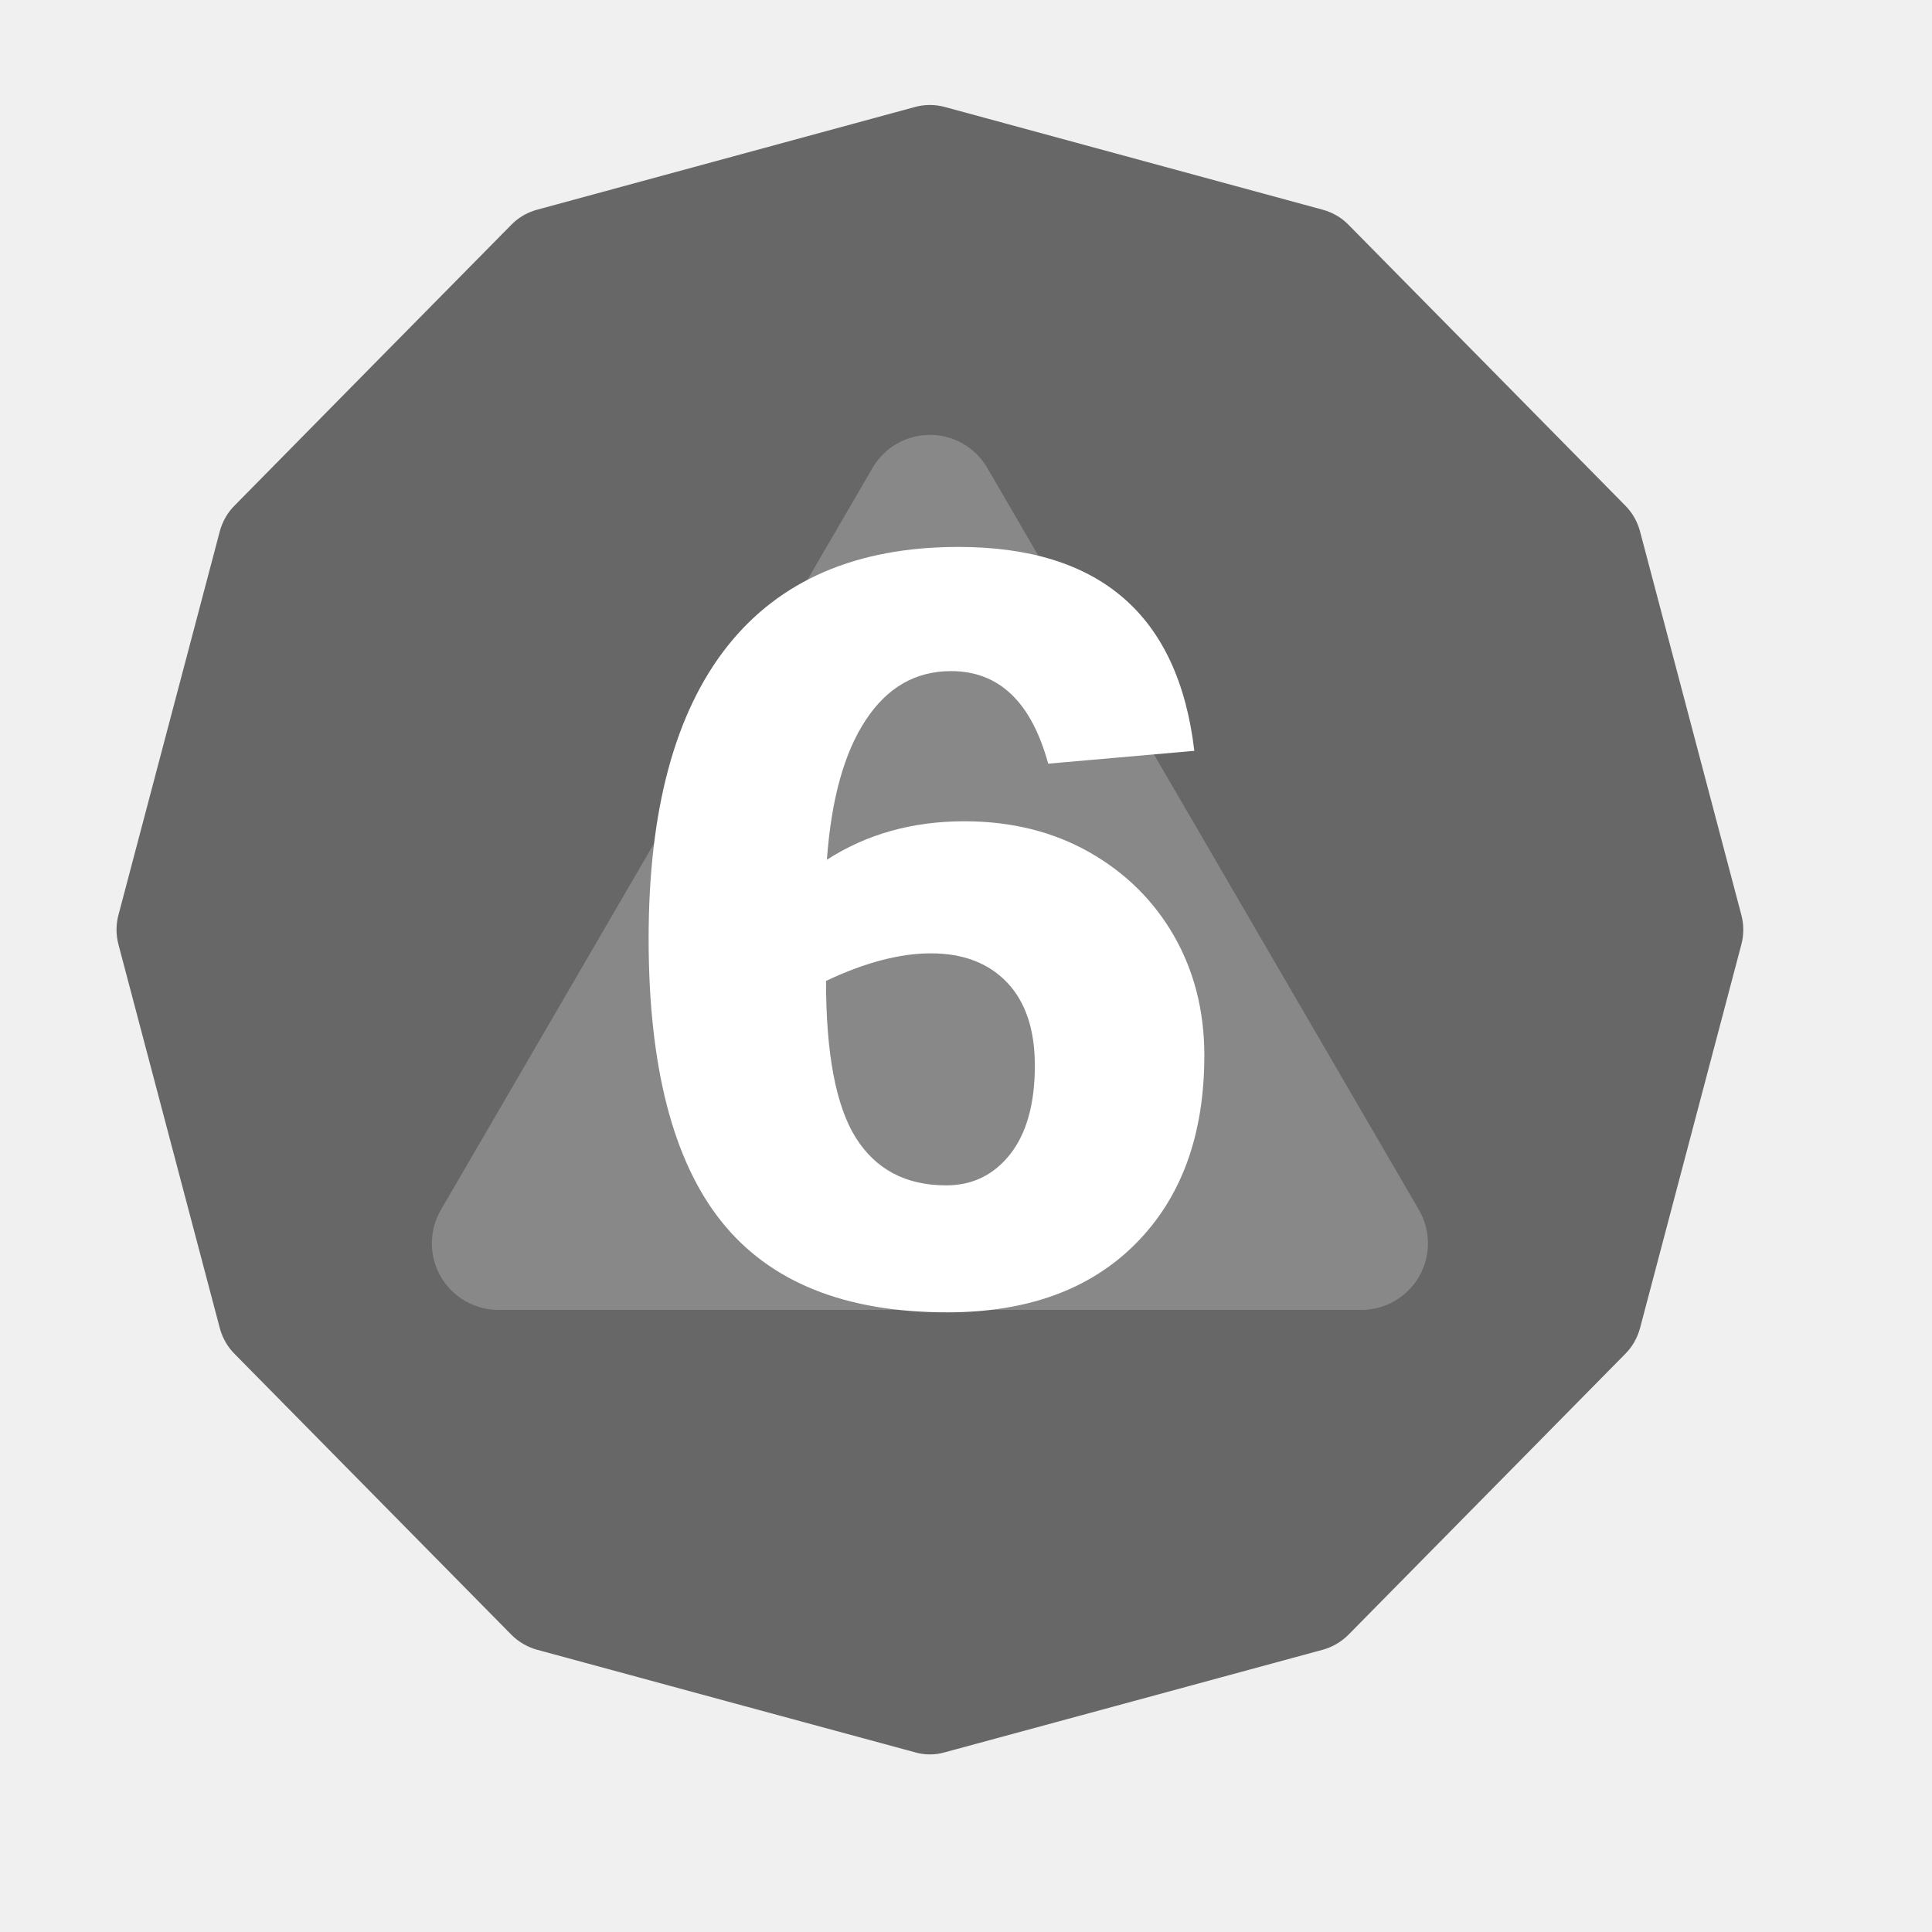
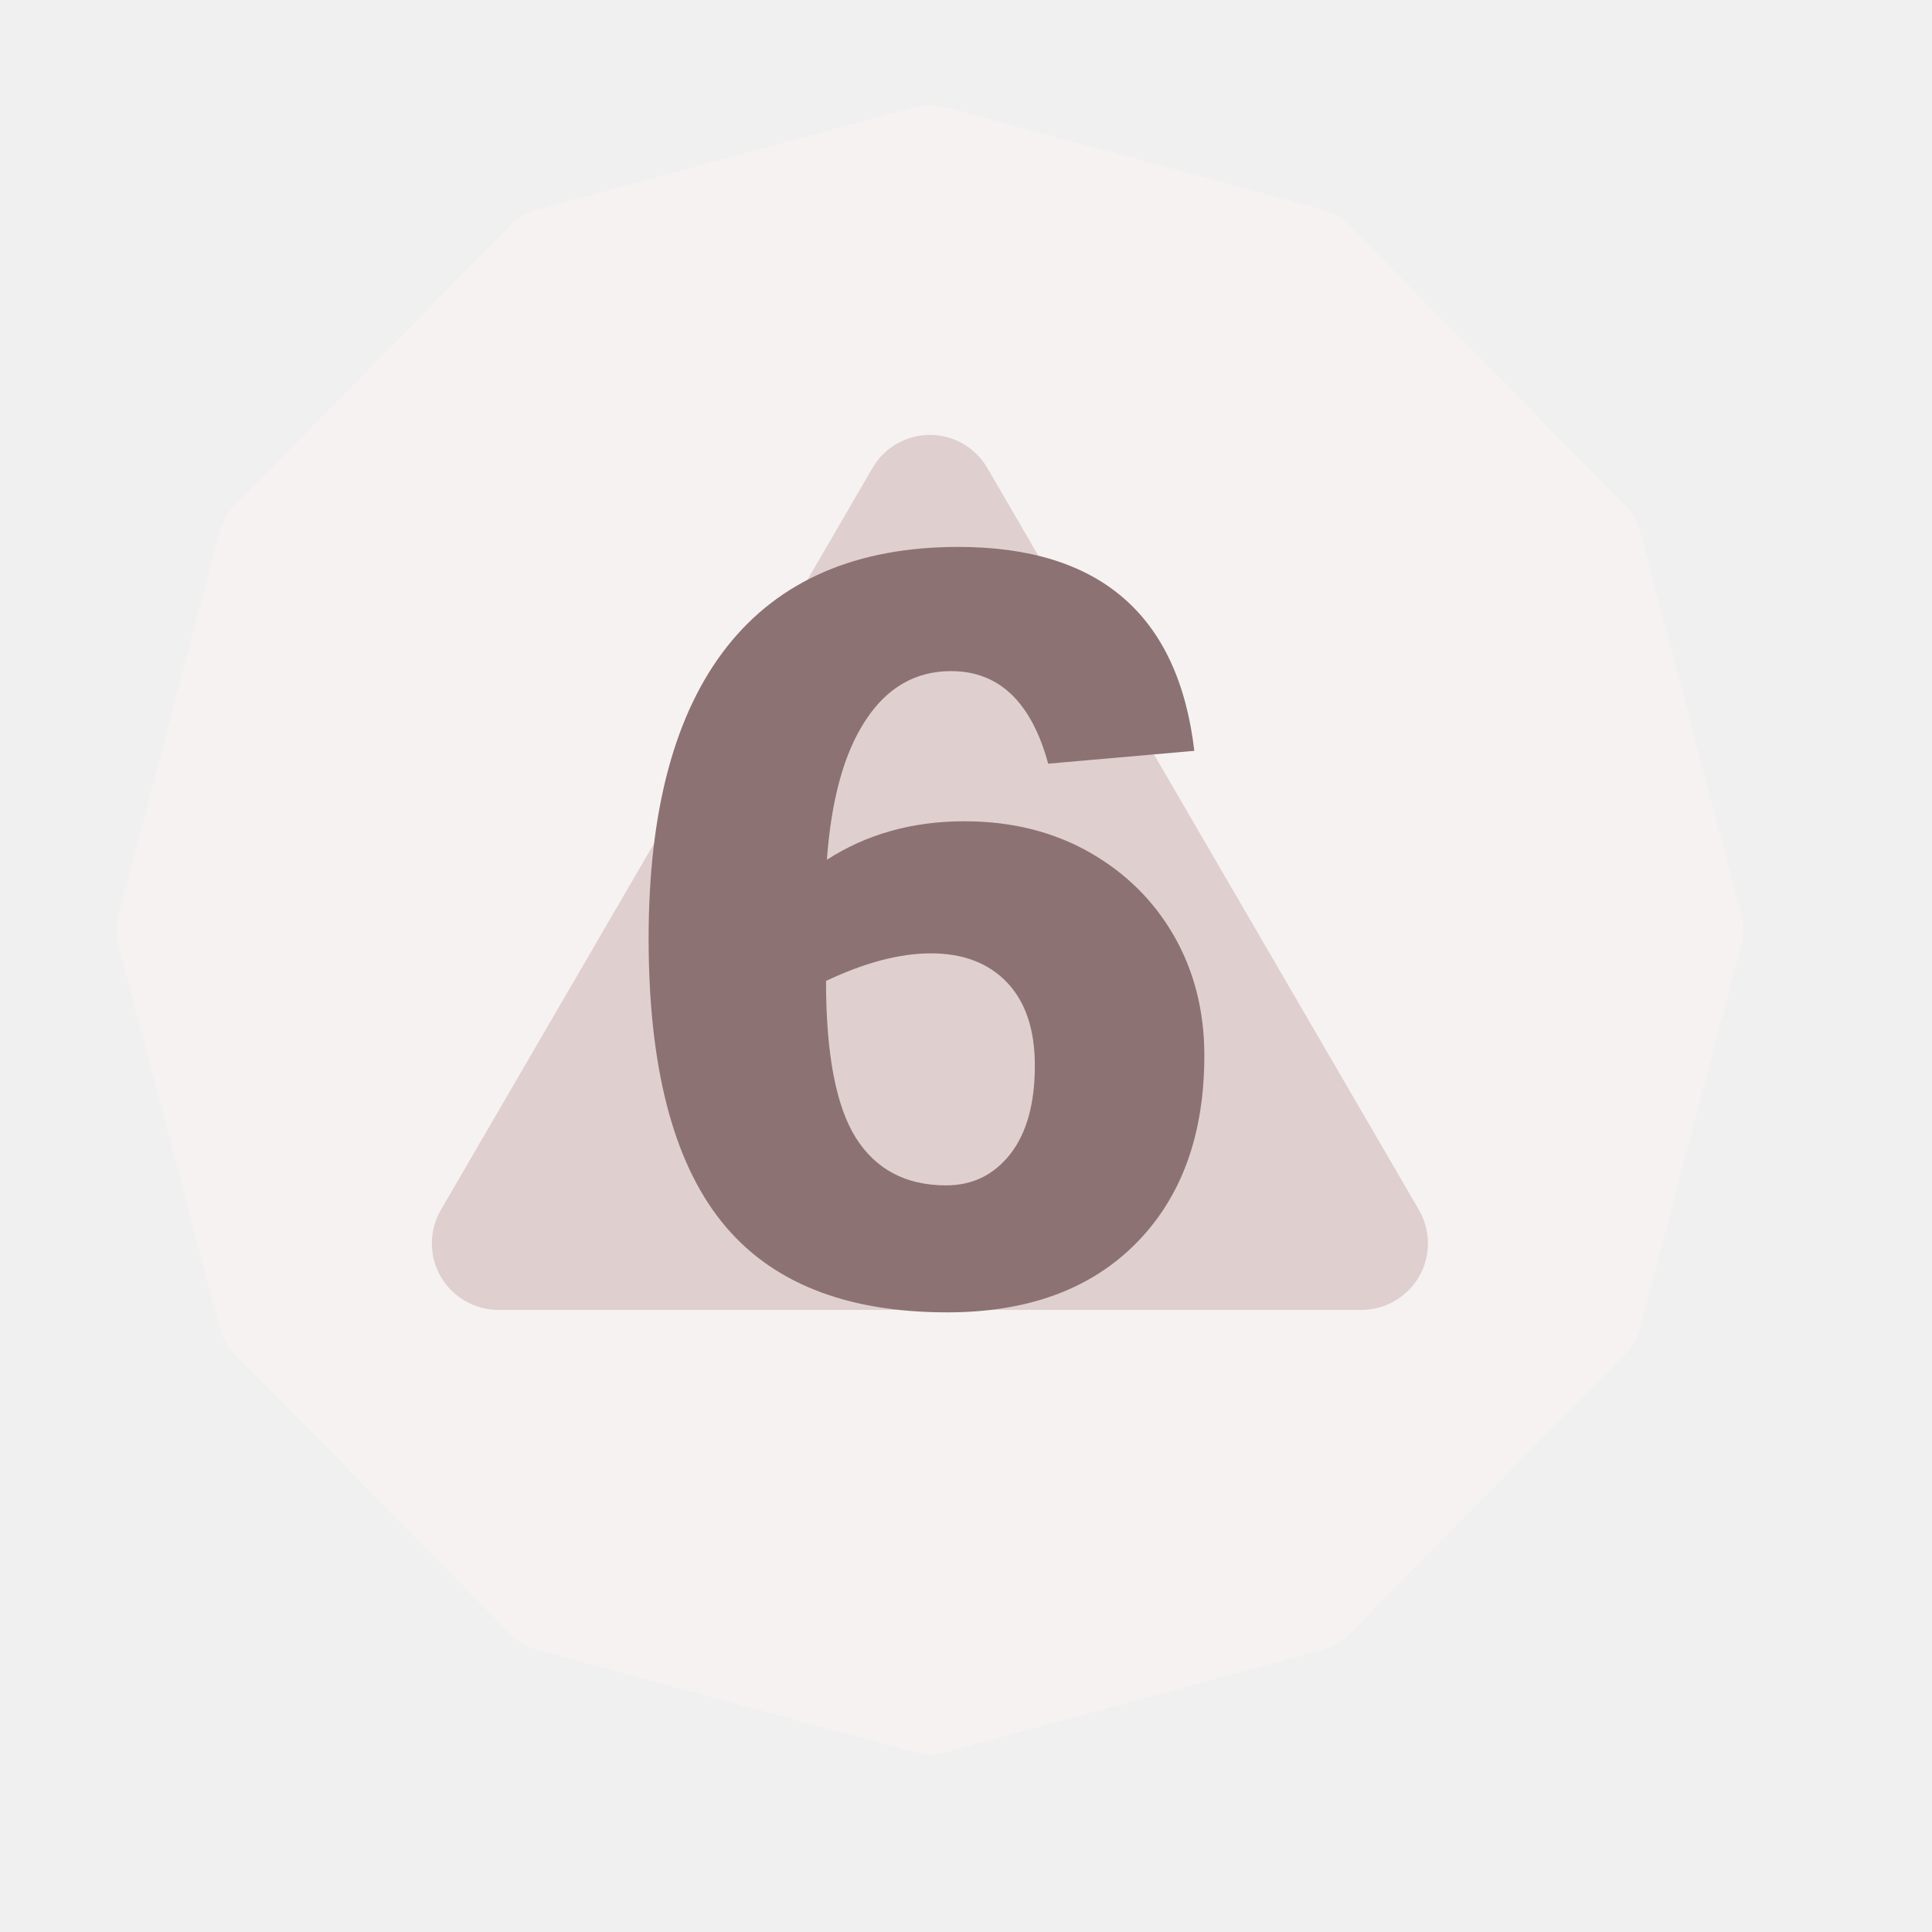
<svg xmlns="http://www.w3.org/2000/svg" width="100%" height="100%" viewBox="0 0 11 11" version="1.1" xml:space="preserve" style="fill-rule:evenodd;clip-rule:evenodd;stroke-linejoin:round;stroke-miterlimit:2;">
  <rect id="d20_6" x="0.015" y="0.013" width="10.56" height="10.56" style="fill:none;" />
  <g>
-     <path d="M5.21,0.609c0.055,-0.015 0.114,-0.015 0.169,0c0.364,0.099 1.79,0.487 2.152,0.585c0.055,0.015 0.106,0.044 0.146,0.085c0.265,0.269 1.314,1.332 1.577,1.6c0.04,0.04 0.068,0.09 0.083,0.144c0.096,0.365 0.482,1.824 0.578,2.188c0.014,0.054 0.014,0.111 -0,0.165c-0.096,0.364 -0.482,1.823 -0.578,2.188c-0.015,0.054 -0.043,0.104 -0.083,0.144c-0.263,0.267 -1.312,1.331 -1.577,1.6c-0.04,0.04 -0.091,0.07 -0.146,0.085c-0.362,0.098 -1.788,0.486 -2.152,0.584c-0.055,0.016 -0.114,0.016 -0.169,0c-0.364,-0.098 -1.79,-0.486 -2.152,-0.584c-0.055,-0.015 -0.106,-0.045 -0.146,-0.085c-0.265,-0.269 -1.314,-1.333 -1.577,-1.6c-0.04,-0.04 -0.068,-0.09 -0.083,-0.144c-0.096,-0.365 -0.482,-1.824 -0.578,-2.188c-0.014,-0.054 -0.014,-0.111 0,-0.165c0.096,-0.364 0.482,-1.823 0.578,-2.188c0.015,-0.054 0.043,-0.104 0.083,-0.144c0.263,-0.268 1.312,-1.331 1.577,-1.6c0.04,-0.041 0.091,-0.07 0.146,-0.085c0.362,-0.098 1.788,-0.486 2.152,-0.585Z" style="fill:#676767;" />
-     <path d="M4.968,2.664c0.067,-0.116 0.192,-0.188 0.327,-0.188c0.134,-0 0.259,0.072 0.326,0.188c0.598,1.027 1.858,3.194 2.458,4.225c0.068,0.117 0.068,0.262 0.001,0.379c-0.068,0.117 -0.193,0.19 -0.328,0.19c-1.197,-0 -3.718,-0 -4.915,-0c-0.135,-0 -0.26,-0.073 -0.328,-0.19c-0.067,-0.117 -0.067,-0.262 0.001,-0.379c0.6,-1.031 1.861,-3.198 2.458,-4.225Z" style="fill:#888;" />
+     <path d="M5.21,0.609c0.055,-0.015 0.114,-0.015 0.169,0c0.364,0.099 1.79,0.487 2.152,0.585c0.055,0.015 0.106,0.044 0.146,0.085c0.265,0.269 1.314,1.332 1.577,1.6c0.04,0.04 0.068,0.09 0.083,0.144c0.096,0.365 0.482,1.824 0.578,2.188c0.014,0.054 0.014,0.111 -0,0.165c-0.096,0.364 -0.482,1.823 -0.578,2.188c-0.015,0.054 -0.043,0.104 -0.083,0.144c-0.263,0.267 -1.312,1.331 -1.577,1.6c-0.04,0.04 -0.091,0.07 -0.146,0.085c-0.362,0.098 -1.788,0.486 -2.152,0.584c-0.055,0.016 -0.114,0.016 -0.169,0c-0.364,-0.098 -1.79,-0.486 -2.152,-0.584c-0.055,-0.015 -0.106,-0.045 -0.146,-0.085c-0.265,-0.269 -1.314,-1.333 -1.577,-1.6c-0.04,-0.04 -0.068,-0.09 -0.083,-0.144c-0.096,-0.365 -0.482,-1.824 -0.578,-2.188c-0.014,-0.054 -0.014,-0.111 0,-0.165c0.096,-0.364 0.482,-1.823 0.578,-2.188c0.015,-0.054 0.043,-0.104 0.083,-0.144c0.263,-0.268 1.312,-1.331 1.577,-1.6c0.04,-0.041 0.091,-0.07 0.146,-0.085c0.362,-0.098 1.788,-0.486 2.152,-0.585Z" style="fill:#f6f2f2;" />
+     <path d="M4.968,2.664c0.067,-0.116 0.192,-0.188 0.327,-0.188c0.134,-0 0.259,0.072 0.326,0.188c0.598,1.027 1.858,3.194 2.458,4.225c0.068,0.117 0.068,0.262 0.001,0.379c-0.068,0.117 -0.193,0.19 -0.328,0.19c-1.197,-0 -3.718,-0 -4.915,-0c-0.135,-0 -0.26,-0.073 -0.328,-0.19c-0.067,-0.117 -0.067,-0.262 0.001,-0.379c0.6,-1.031 1.861,-3.198 2.458,-4.225Z" style="fill:#e0cfcf;" />
  </g>
-   <path d="M6.8,4.275l-0.832,0.073c-0.096,-0.351 -0.28,-0.527 -0.553,-0.527c-0.202,0 -0.364,0.093 -0.486,0.279c-0.123,0.186 -0.196,0.451 -0.221,0.795c0.227,-0.146 0.487,-0.219 0.783,-0.219c0.267,0 0.504,0.059 0.711,0.176c0.206,0.117 0.367,0.276 0.482,0.476c0.115,0.201 0.173,0.428 0.173,0.681c-0,0.452 -0.13,0.809 -0.39,1.071c-0.26,0.262 -0.618,0.392 -1.074,0.392c-0.582,0 -1.01,-0.172 -1.286,-0.518c-0.276,-0.346 -0.414,-0.883 -0.414,-1.61c0,-0.731 0.149,-1.285 0.447,-1.663c0.299,-0.378 0.738,-0.567 1.317,-0.567c0.804,0 1.252,0.387 1.343,1.161Zm-2.097,1.31c-0,0.413 0.056,0.711 0.169,0.892c0.114,0.181 0.285,0.272 0.515,0.272c0.15,-0 0.271,-0.059 0.365,-0.178c0.093,-0.119 0.14,-0.287 0.14,-0.504c-0,-0.203 -0.052,-0.361 -0.157,-0.472c-0.105,-0.111 -0.25,-0.167 -0.435,-0.167c-0.176,0 -0.375,0.052 -0.597,0.157Z" style="fill:#fff;fill-rule:nonzero;" />
+   <path d="M6.8,4.275l-0.832,0.073c-0.096,-0.351 -0.28,-0.527 -0.553,-0.527c-0.202,0 -0.364,0.093 -0.486,0.279c-0.123,0.186 -0.196,0.451 -0.221,0.795c0.227,-0.146 0.487,-0.219 0.783,-0.219c0.267,0 0.504,0.059 0.711,0.176c0.206,0.117 0.367,0.276 0.482,0.476c0.115,0.201 0.173,0.428 0.173,0.681c-0,0.452 -0.13,0.809 -0.39,1.071c-0.26,0.262 -0.618,0.392 -1.074,0.392c-0.582,0 -1.01,-0.172 -1.286,-0.518c-0.276,-0.346 -0.414,-0.883 -0.414,-1.61c0,-0.731 0.149,-1.285 0.447,-1.663c0.299,-0.378 0.738,-0.567 1.317,-0.567c0.804,0 1.252,0.387 1.343,1.161Zm-2.097,1.31c-0,0.413 0.056,0.711 0.169,0.892c0.114,0.181 0.285,0.272 0.515,0.272c0.15,-0 0.271,-0.059 0.365,-0.178c0.093,-0.119 0.14,-0.287 0.14,-0.504c-0,-0.203 -0.052,-0.361 -0.157,-0.472c-0.105,-0.111 -0.25,-0.167 -0.435,-0.167c-0.176,0 -0.375,0.052 -0.597,0.157Z" style="fill:#8c7272;fill-rule:nonzero;" />
</svg>
